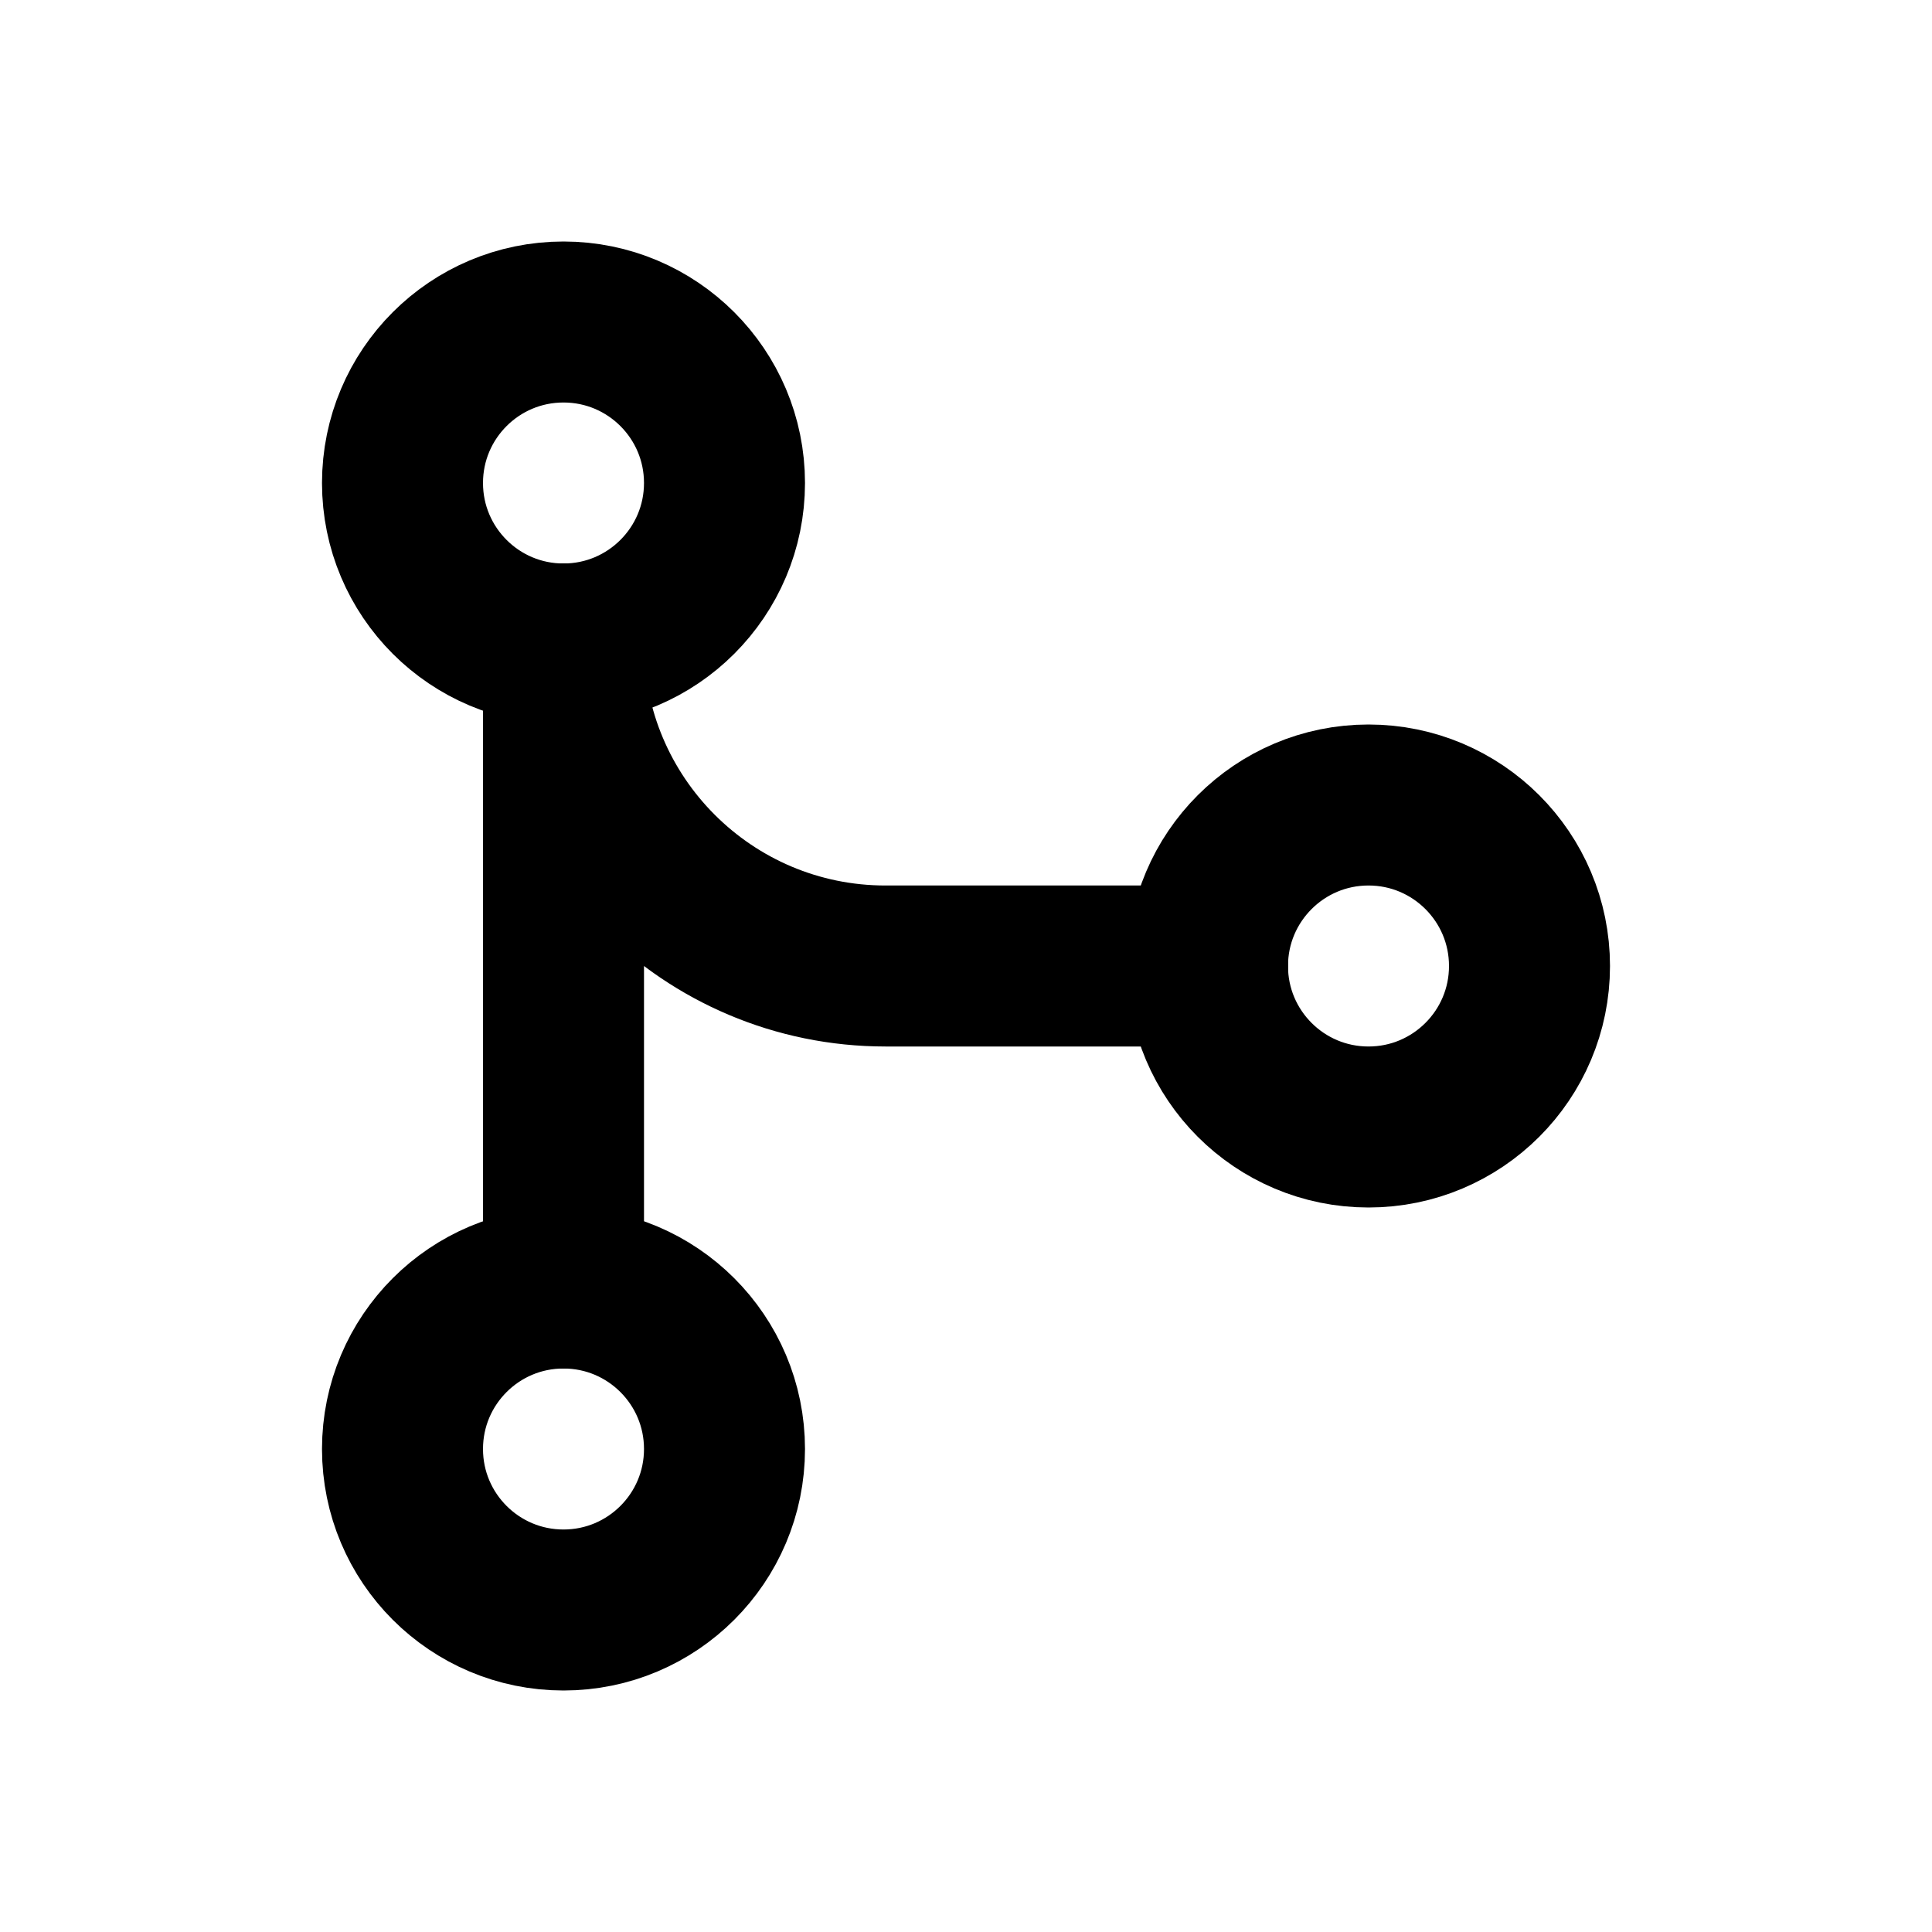
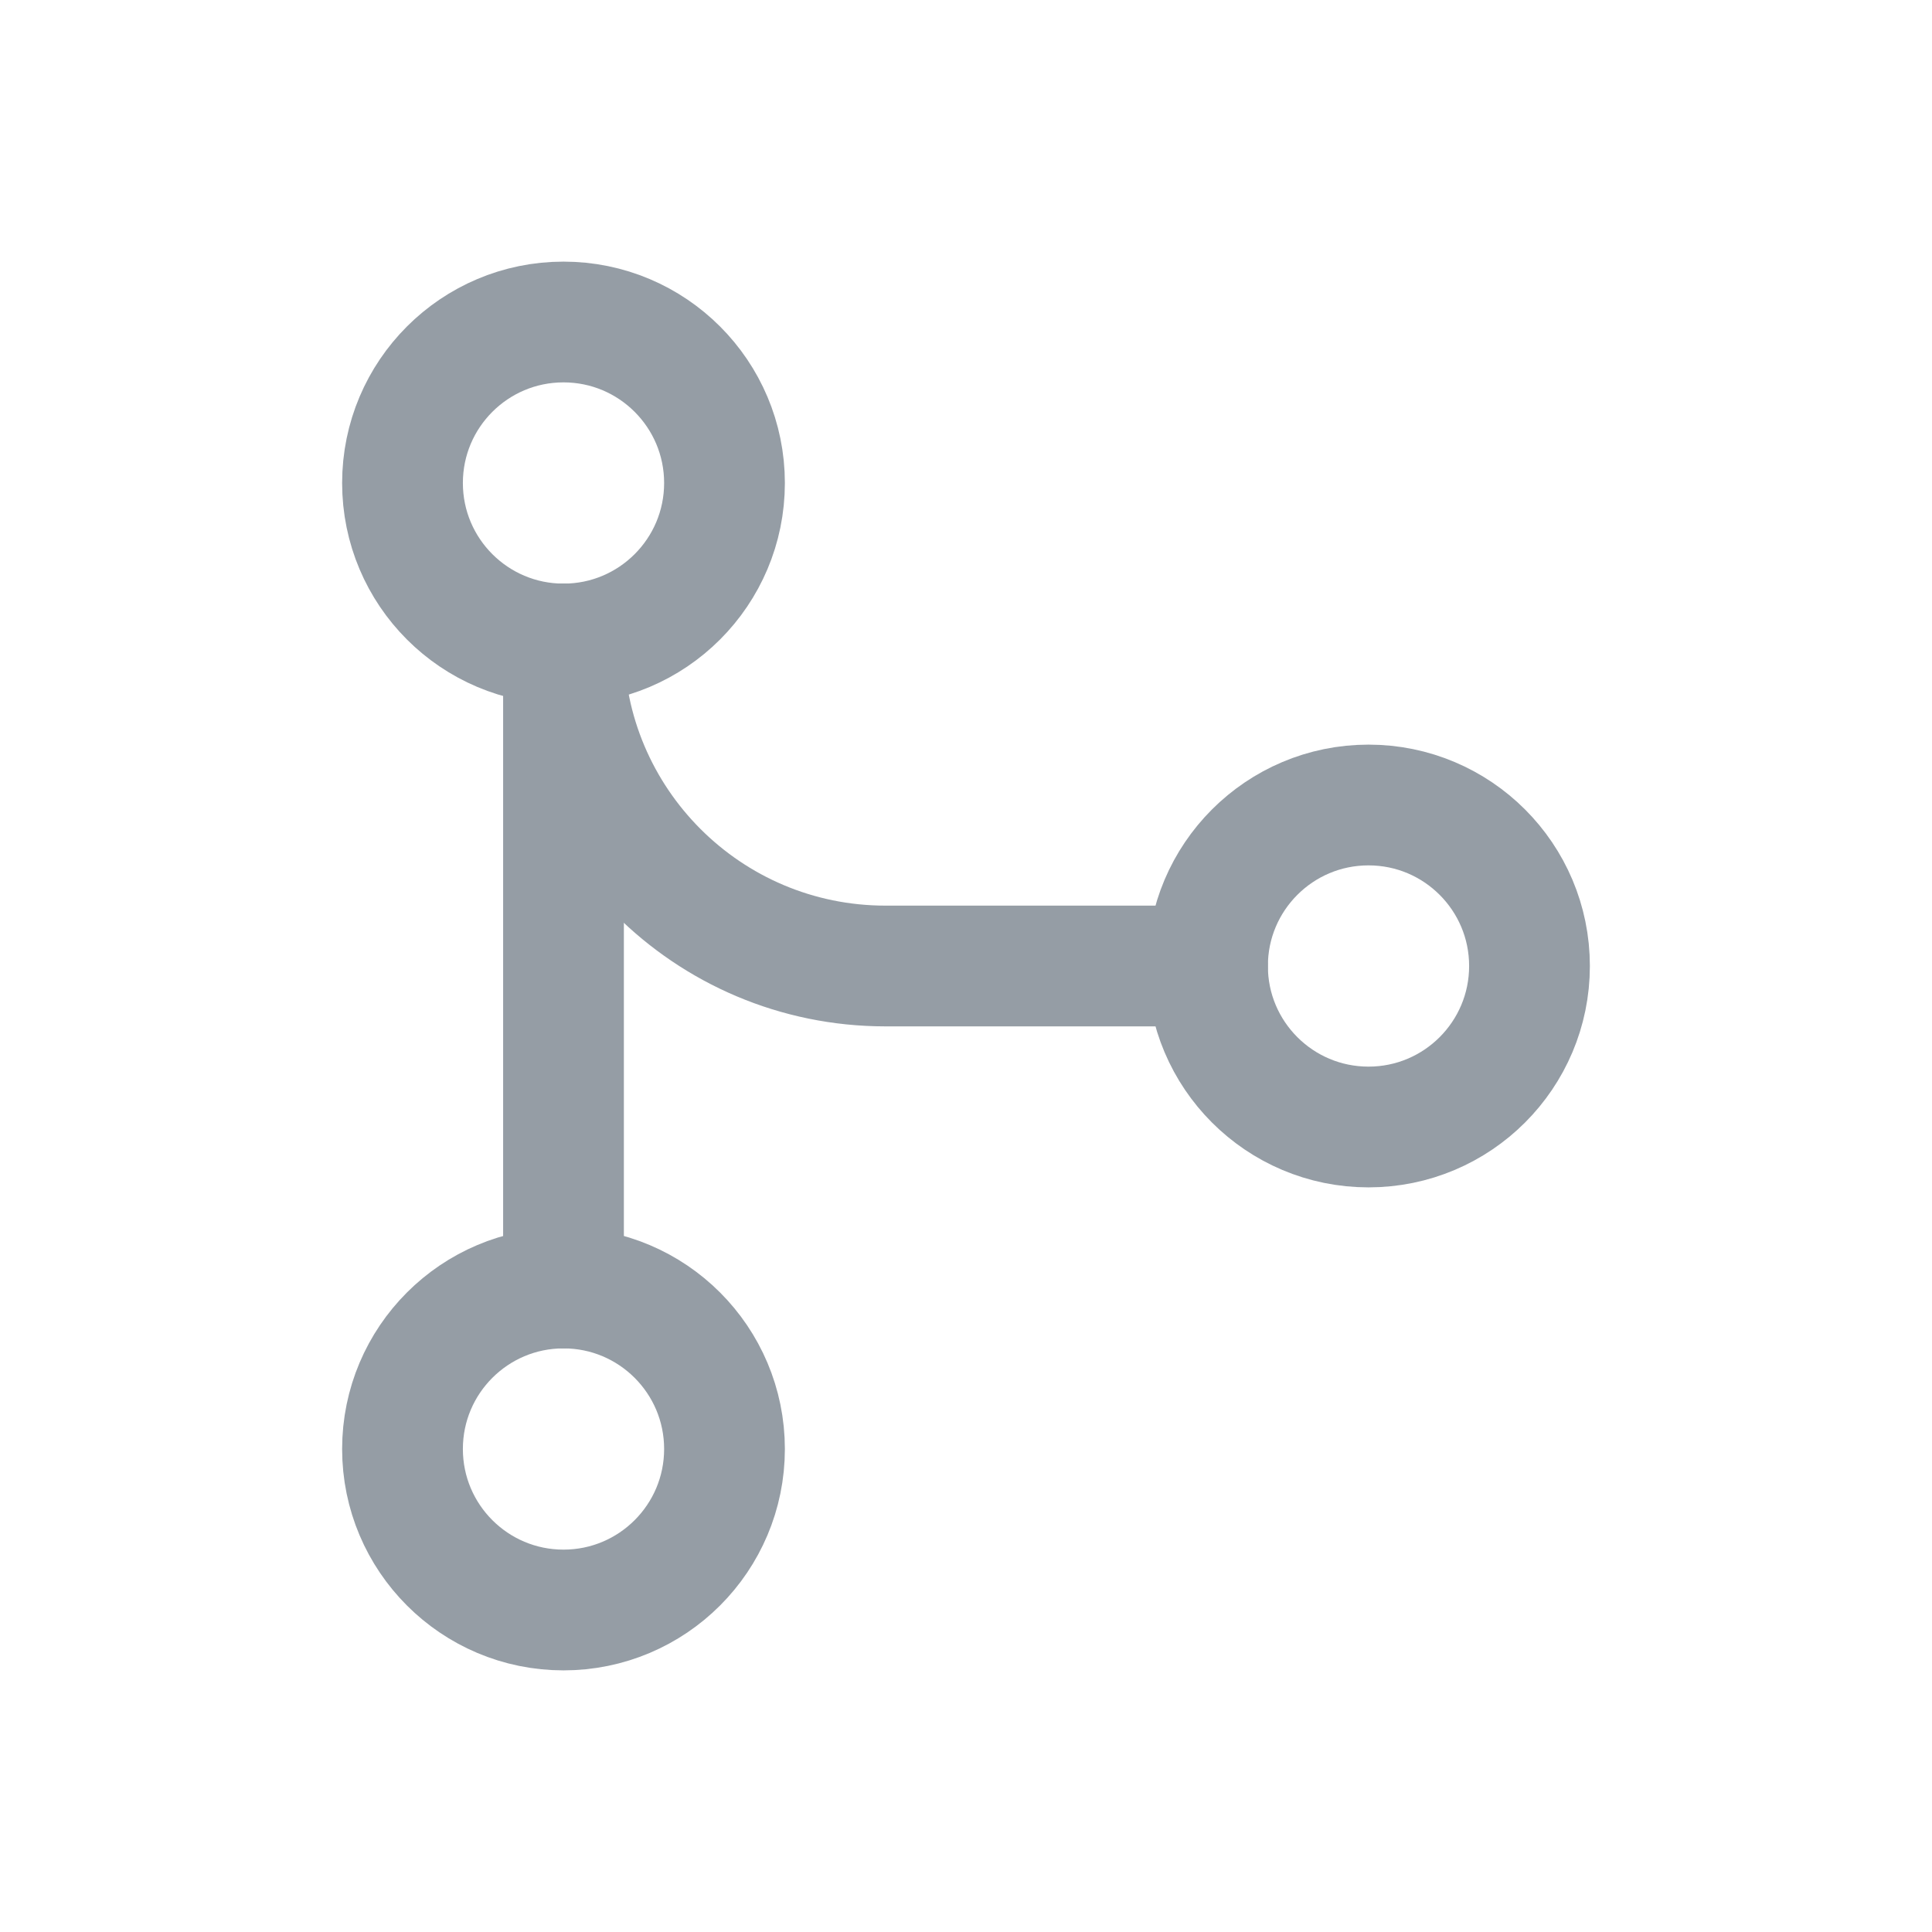
- <svg xmlns="http://www.w3.org/2000/svg" class="icon icon-tabler icon-tabler-git-merge" width="24" height="24" viewBox="0 0 24 24" stroke-width="2" stroke="currentColor" fill="none" stroke-linecap="round" stroke-linejoin="round">
+ <svg xmlns="http://www.w3.org/2000/svg" class="icon icon-tabler icon-tabler-git-merge" width="24" height="24" viewBox="0 0 24 24" stroke-width="1.5" stroke="#959DA5" fill="none" stroke-linecap="round" stroke-linejoin="round">
  <path stroke="none" d="M0 0h24v24H0z" fill="none" />
  <path d="M7 18m-2 0a2 2 0 1 0 4 0a2 2 0 1 0 -4 0" />
  <path d="M7 6m-2 0a2 2 0 1 0 4 0a2 2 0 1 0 -4 0" />
  <path d="M17 12m-2 0a2 2 0 1 0 4 0a2 2 0 1 0 -4 0" />
  <path d="M7 8l0 8" />
  <path d="M7 8a4 4 0 0 0 4 4h4" />
</svg>
